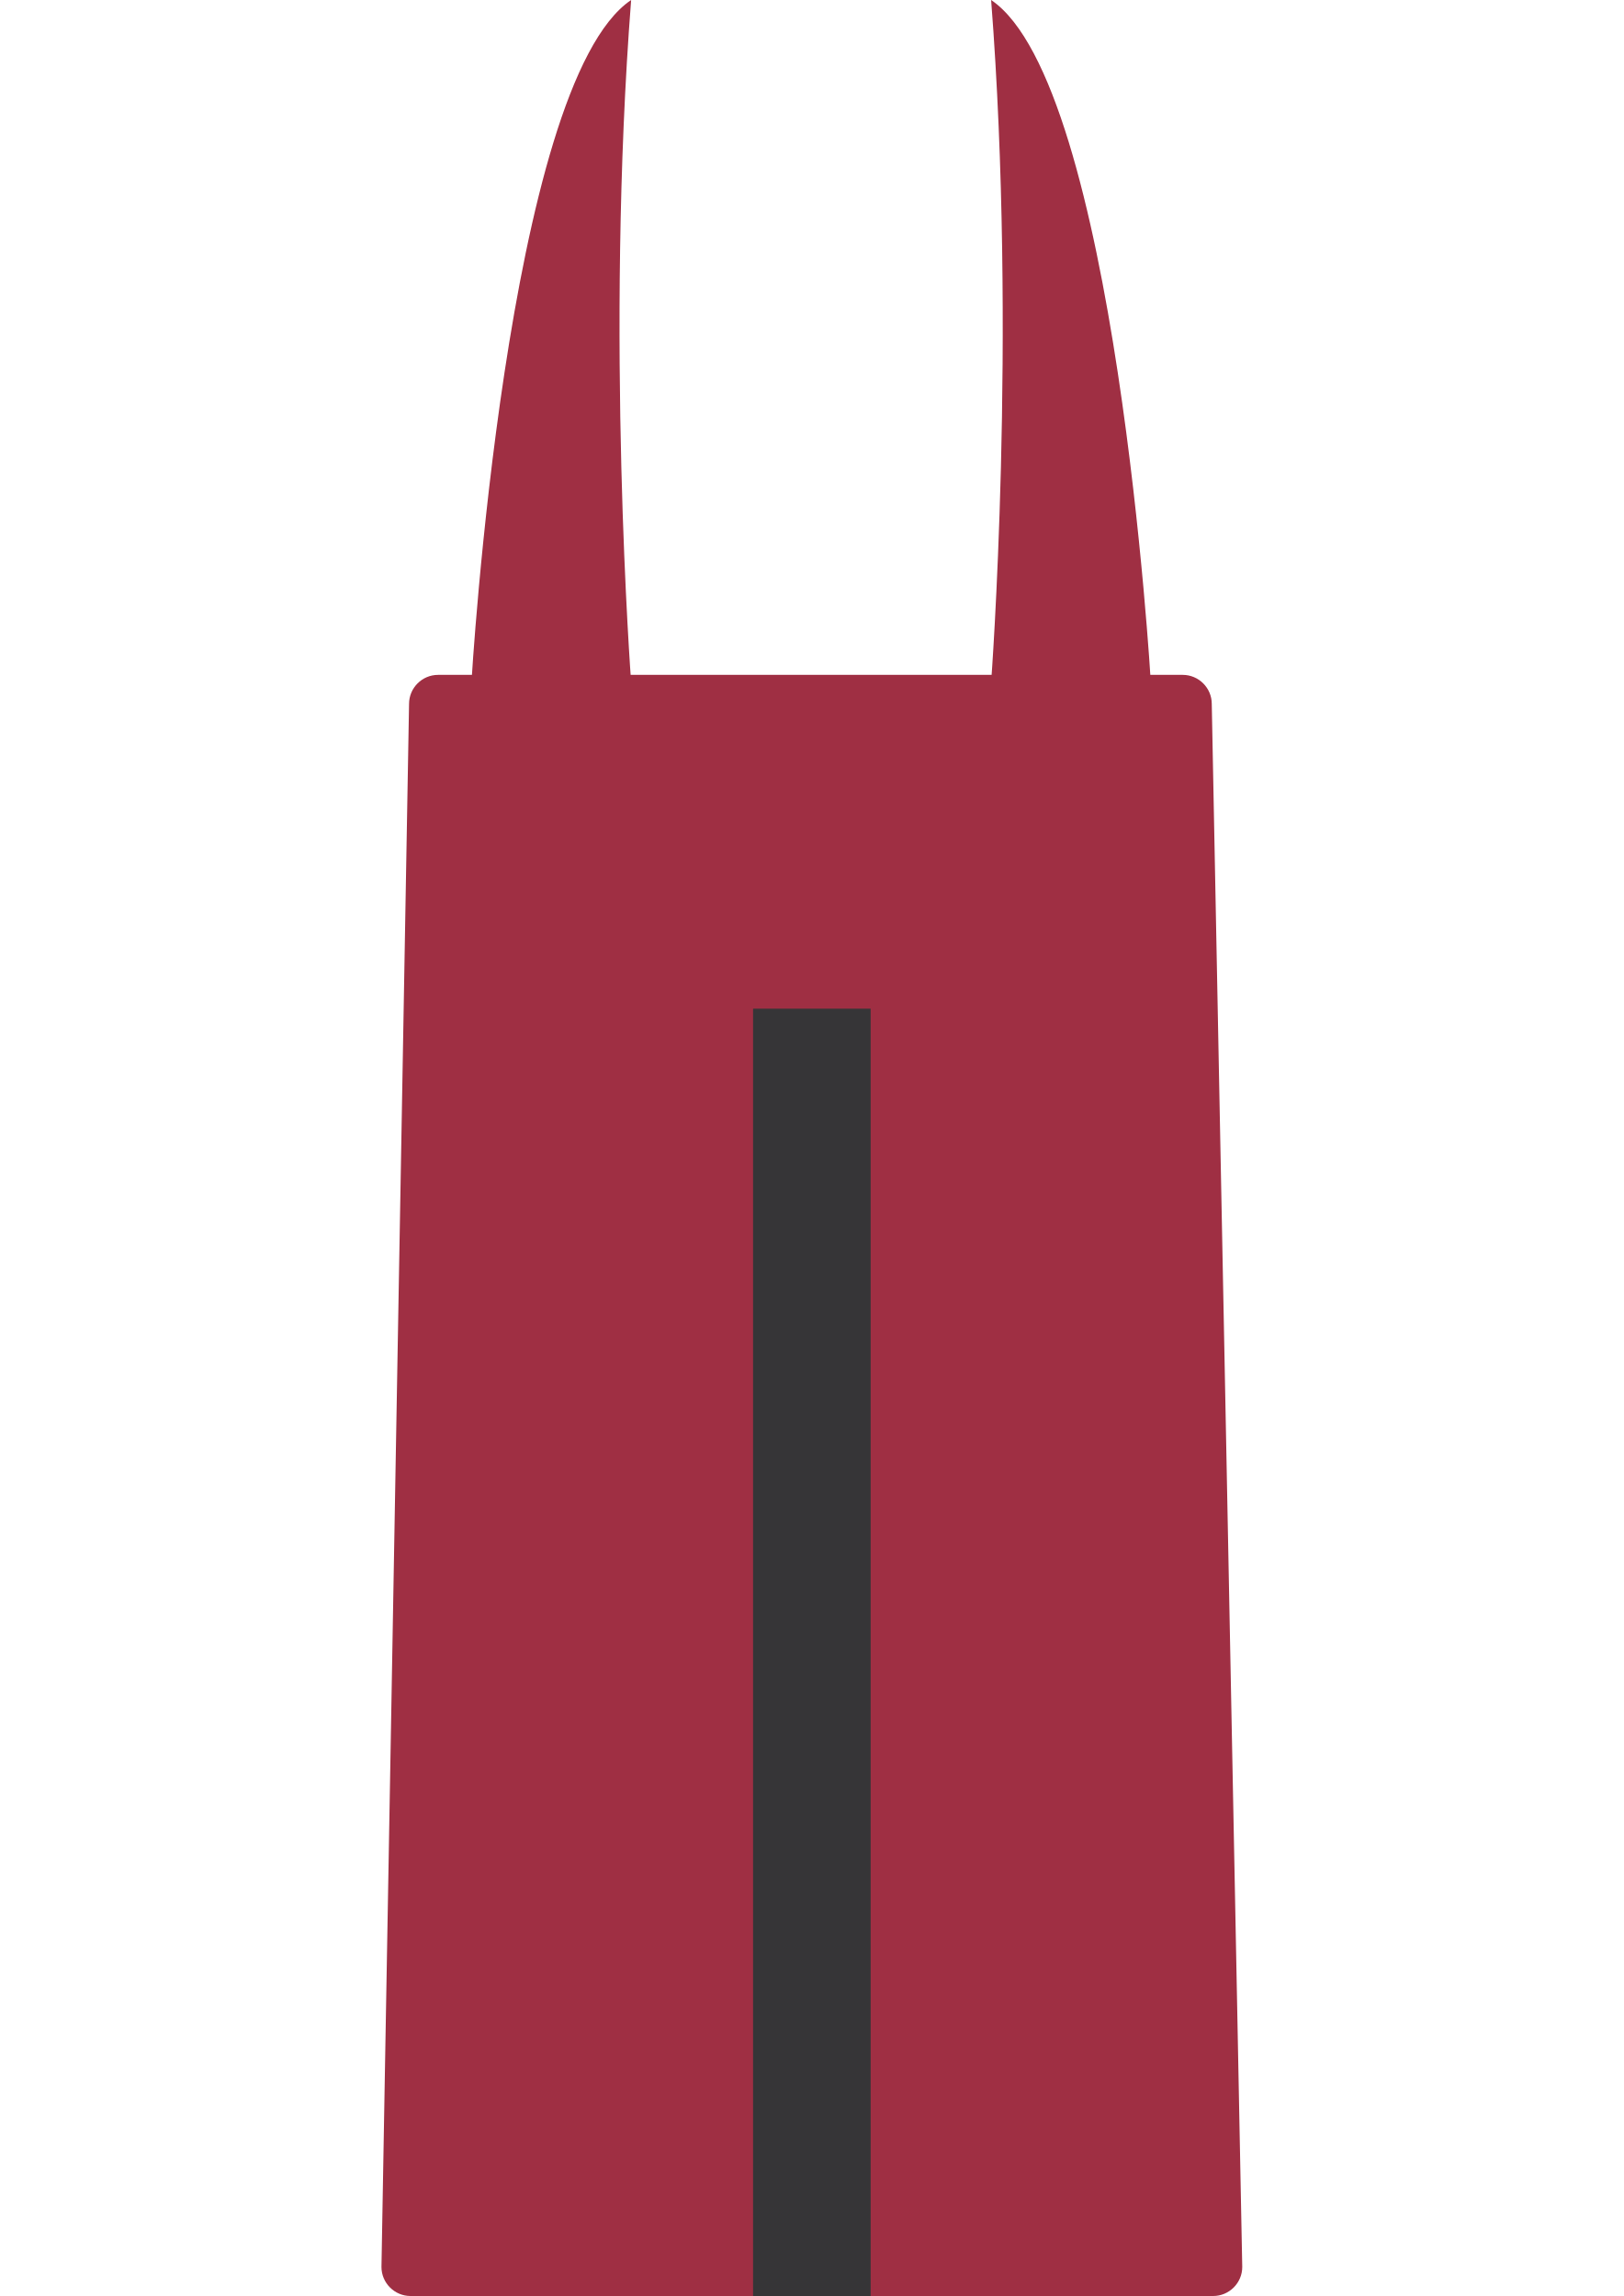
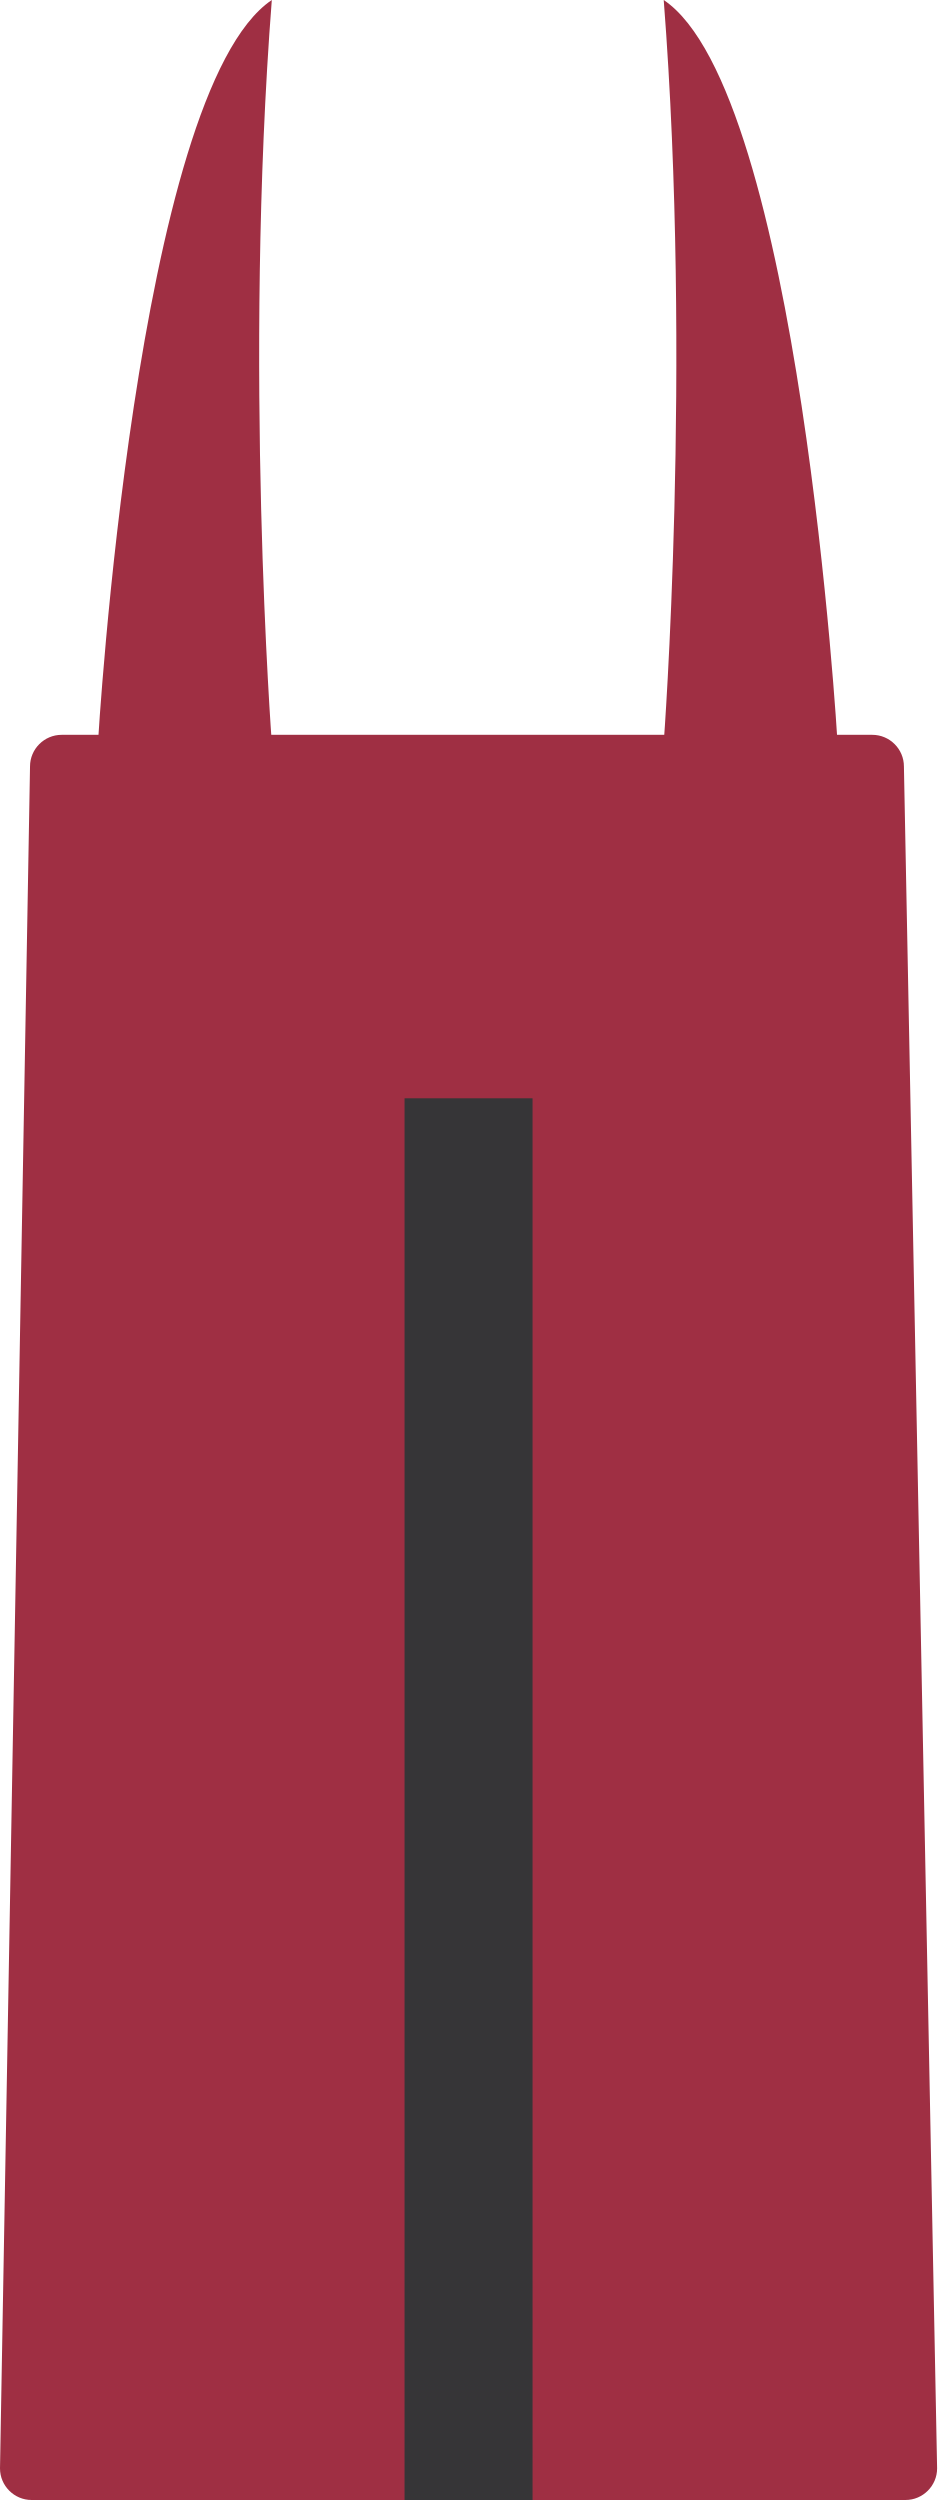
- <svg xmlns="http://www.w3.org/2000/svg" version="1.1" id="Layer_1" x="0px" y="0px" width="595.28px" height="841.89px" viewBox="0 0 595.28 841.89" enable-background="new 0 0 595.28 841.89" xml:space="preserve">
-   <path fill="#9F2F43" d="M455.428,831.247c0,5.854-4.79,10.643-10.643,10.643H150.496c-5.854,0-10.643-4.789-10.643-10.643  l10.111-573.145c0-5.854,4.79-10.643,10.643-10.643h273.002c5.854,0,10.643,4.79,10.643,10.643L455.428,831.247z" />
-   <path fill="#9F2F43" d="M231.385,250.119c0,0-9.579-126.656,0-250.119c-45.766,30.866-58.538,250.119-58.538,250.119H231.385z" />
-   <path fill="#9F2F43" d="M363.363,250.119c0,0,9.579-126.656,0-250.119c45.766,30.866,58.538,250.119,58.538,250.119H363.363z" />
-   <rect x="276.087" y="369.857" fill="#363537" width="43.106" height="472.033" />
+ <svg xmlns="http://www.w3.org/2000/svg" version="1.1" id="Layer_1" x="0px" y="0px" viewBox="0 0 59.3 158.2" enable-background="new 0 0 59.3 158.2" xml:space="preserve">
+   <path fill="#9F2F43" d="M59.3,156.2c0,1.1-0.9,2-2,2H2c-1.1,0-2-0.9-2-2L1.9,48.5c0-1.1,0.9-2,2-2h51.3c1.1,0,2,0.9,2,2L59.3,156.2z  " />
+   <path fill="#9F2F43" d="M17.2,47c0,0-1.8-23.8,0-47c-8.6,5.8-11,47-11,47H17.2z" />
+   <path fill="#9F2F43" d="M42,47c0,0,1.8-23.8,0-47c8.6,5.8,11,47,11,47H42z" />
+   <rect x="25.6" y="69.5" fill="#363537" width="8.1" height="88.7" />
</svg>
